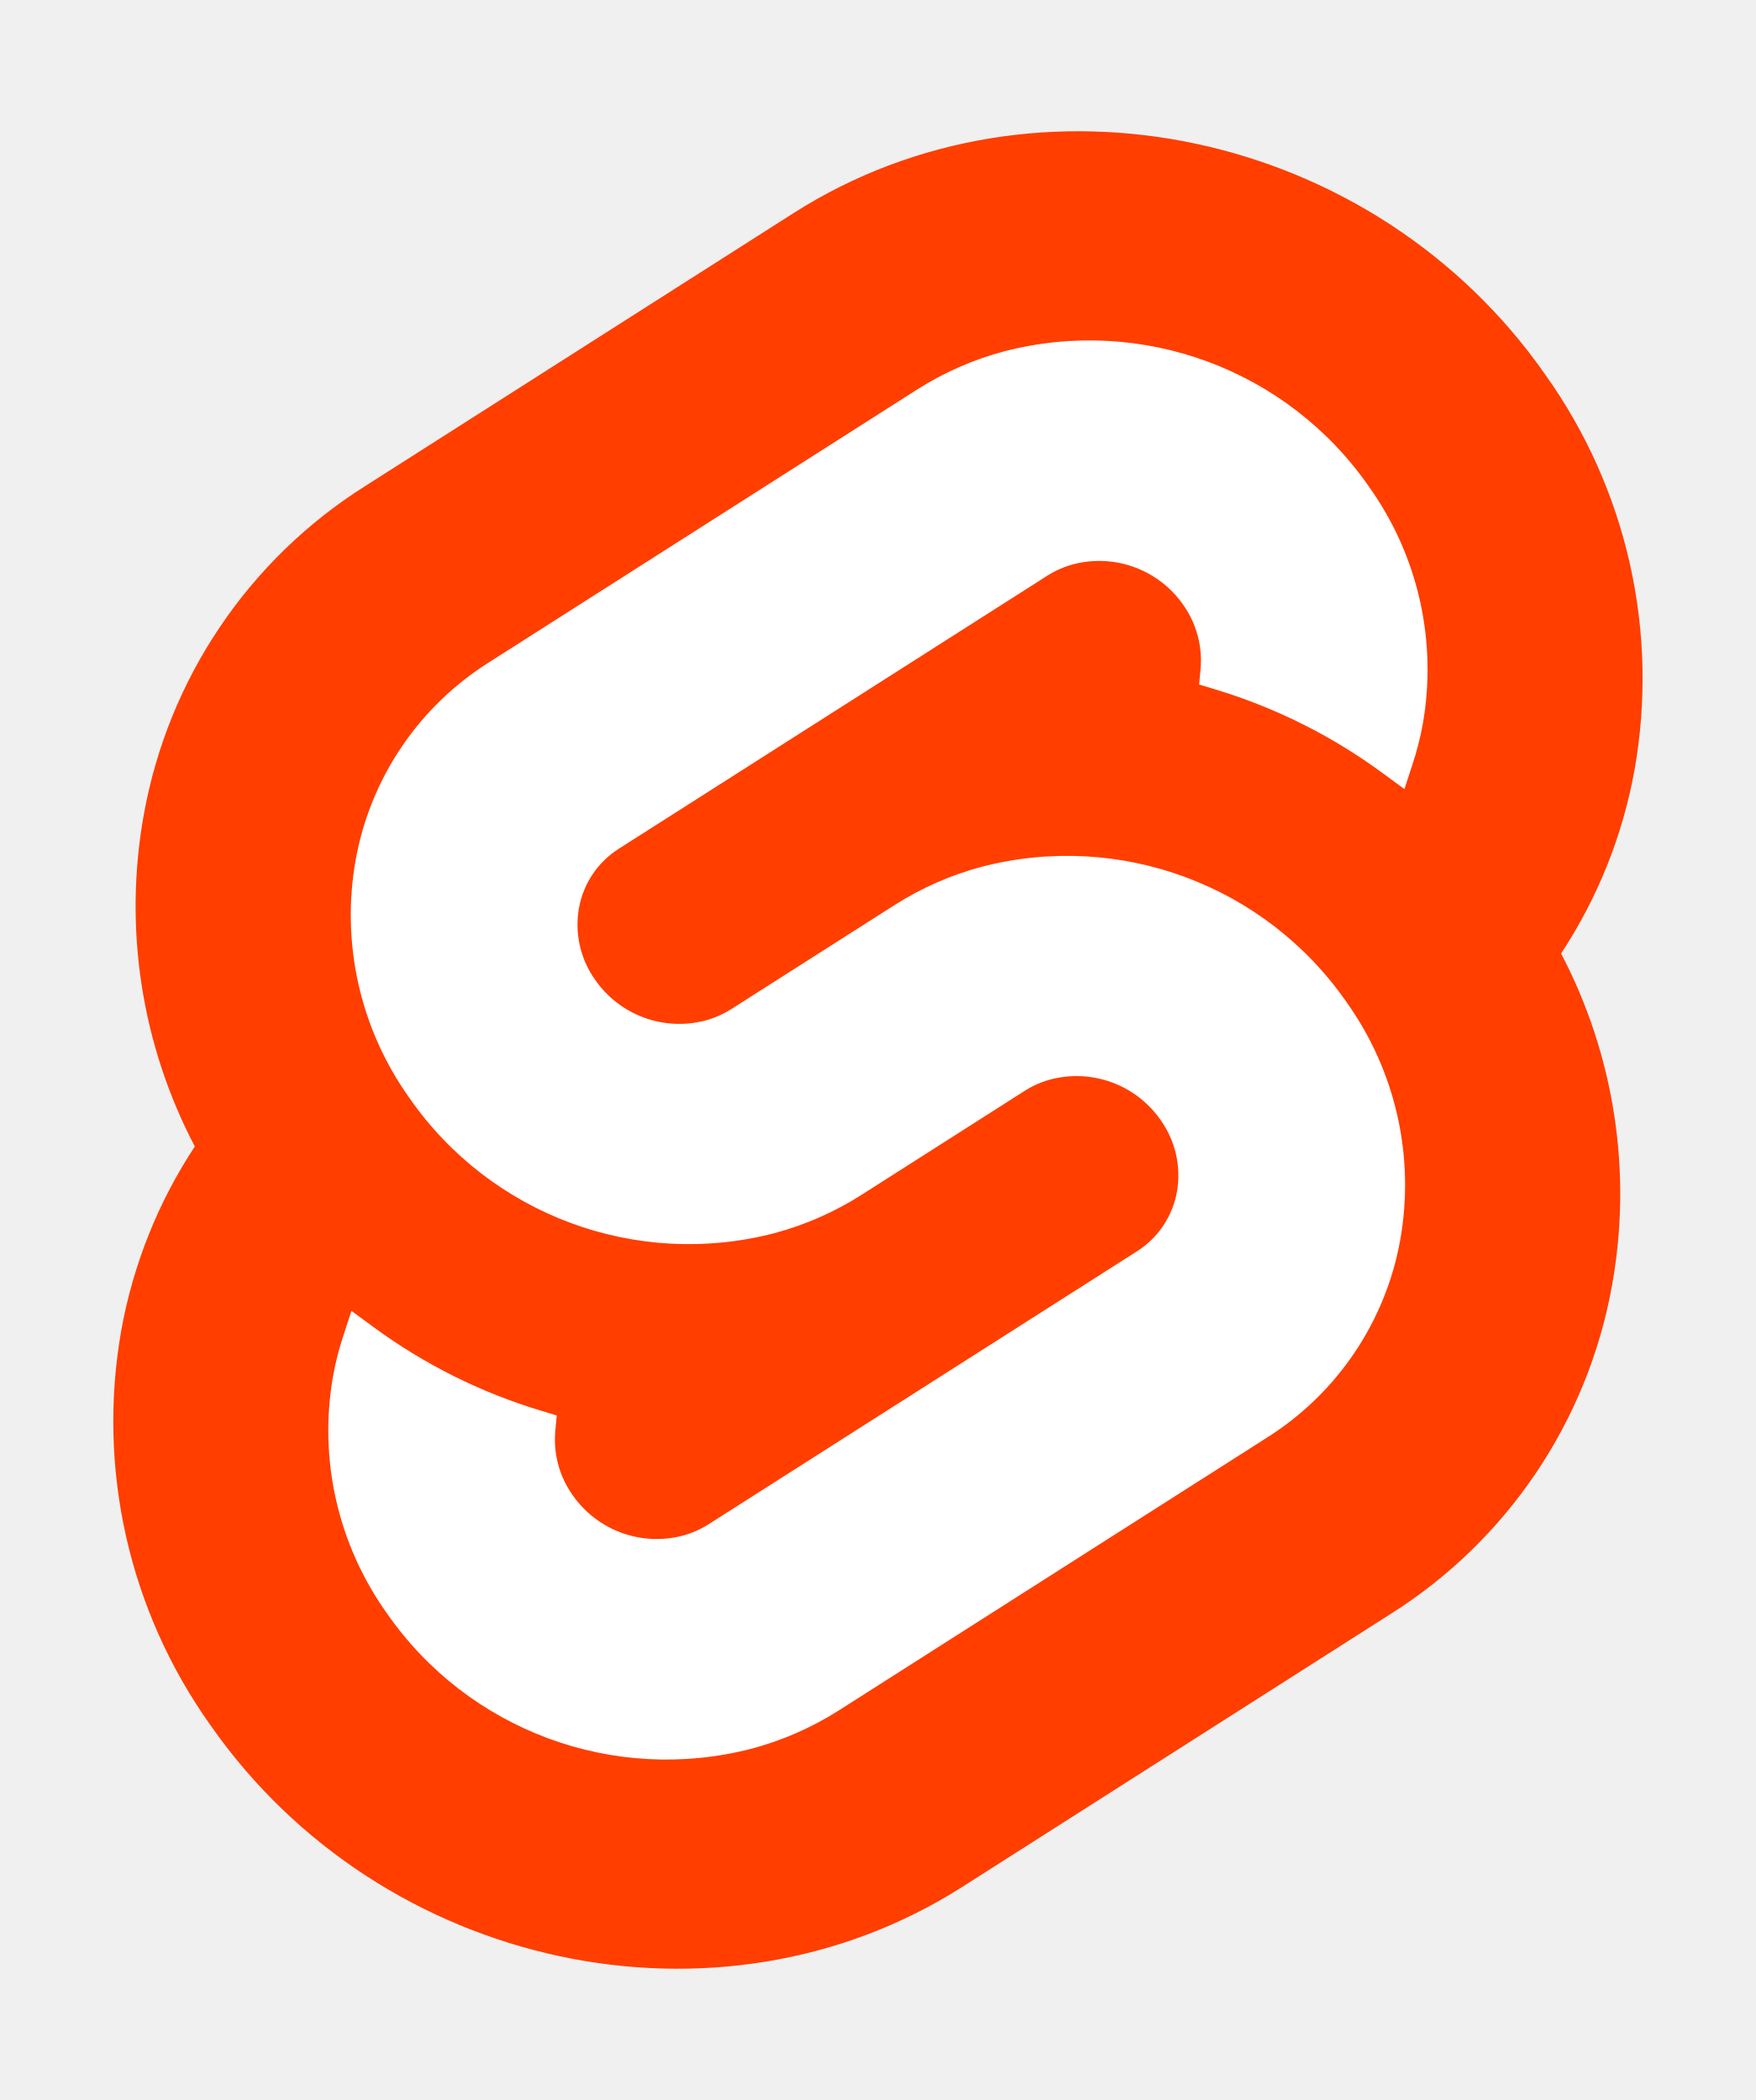
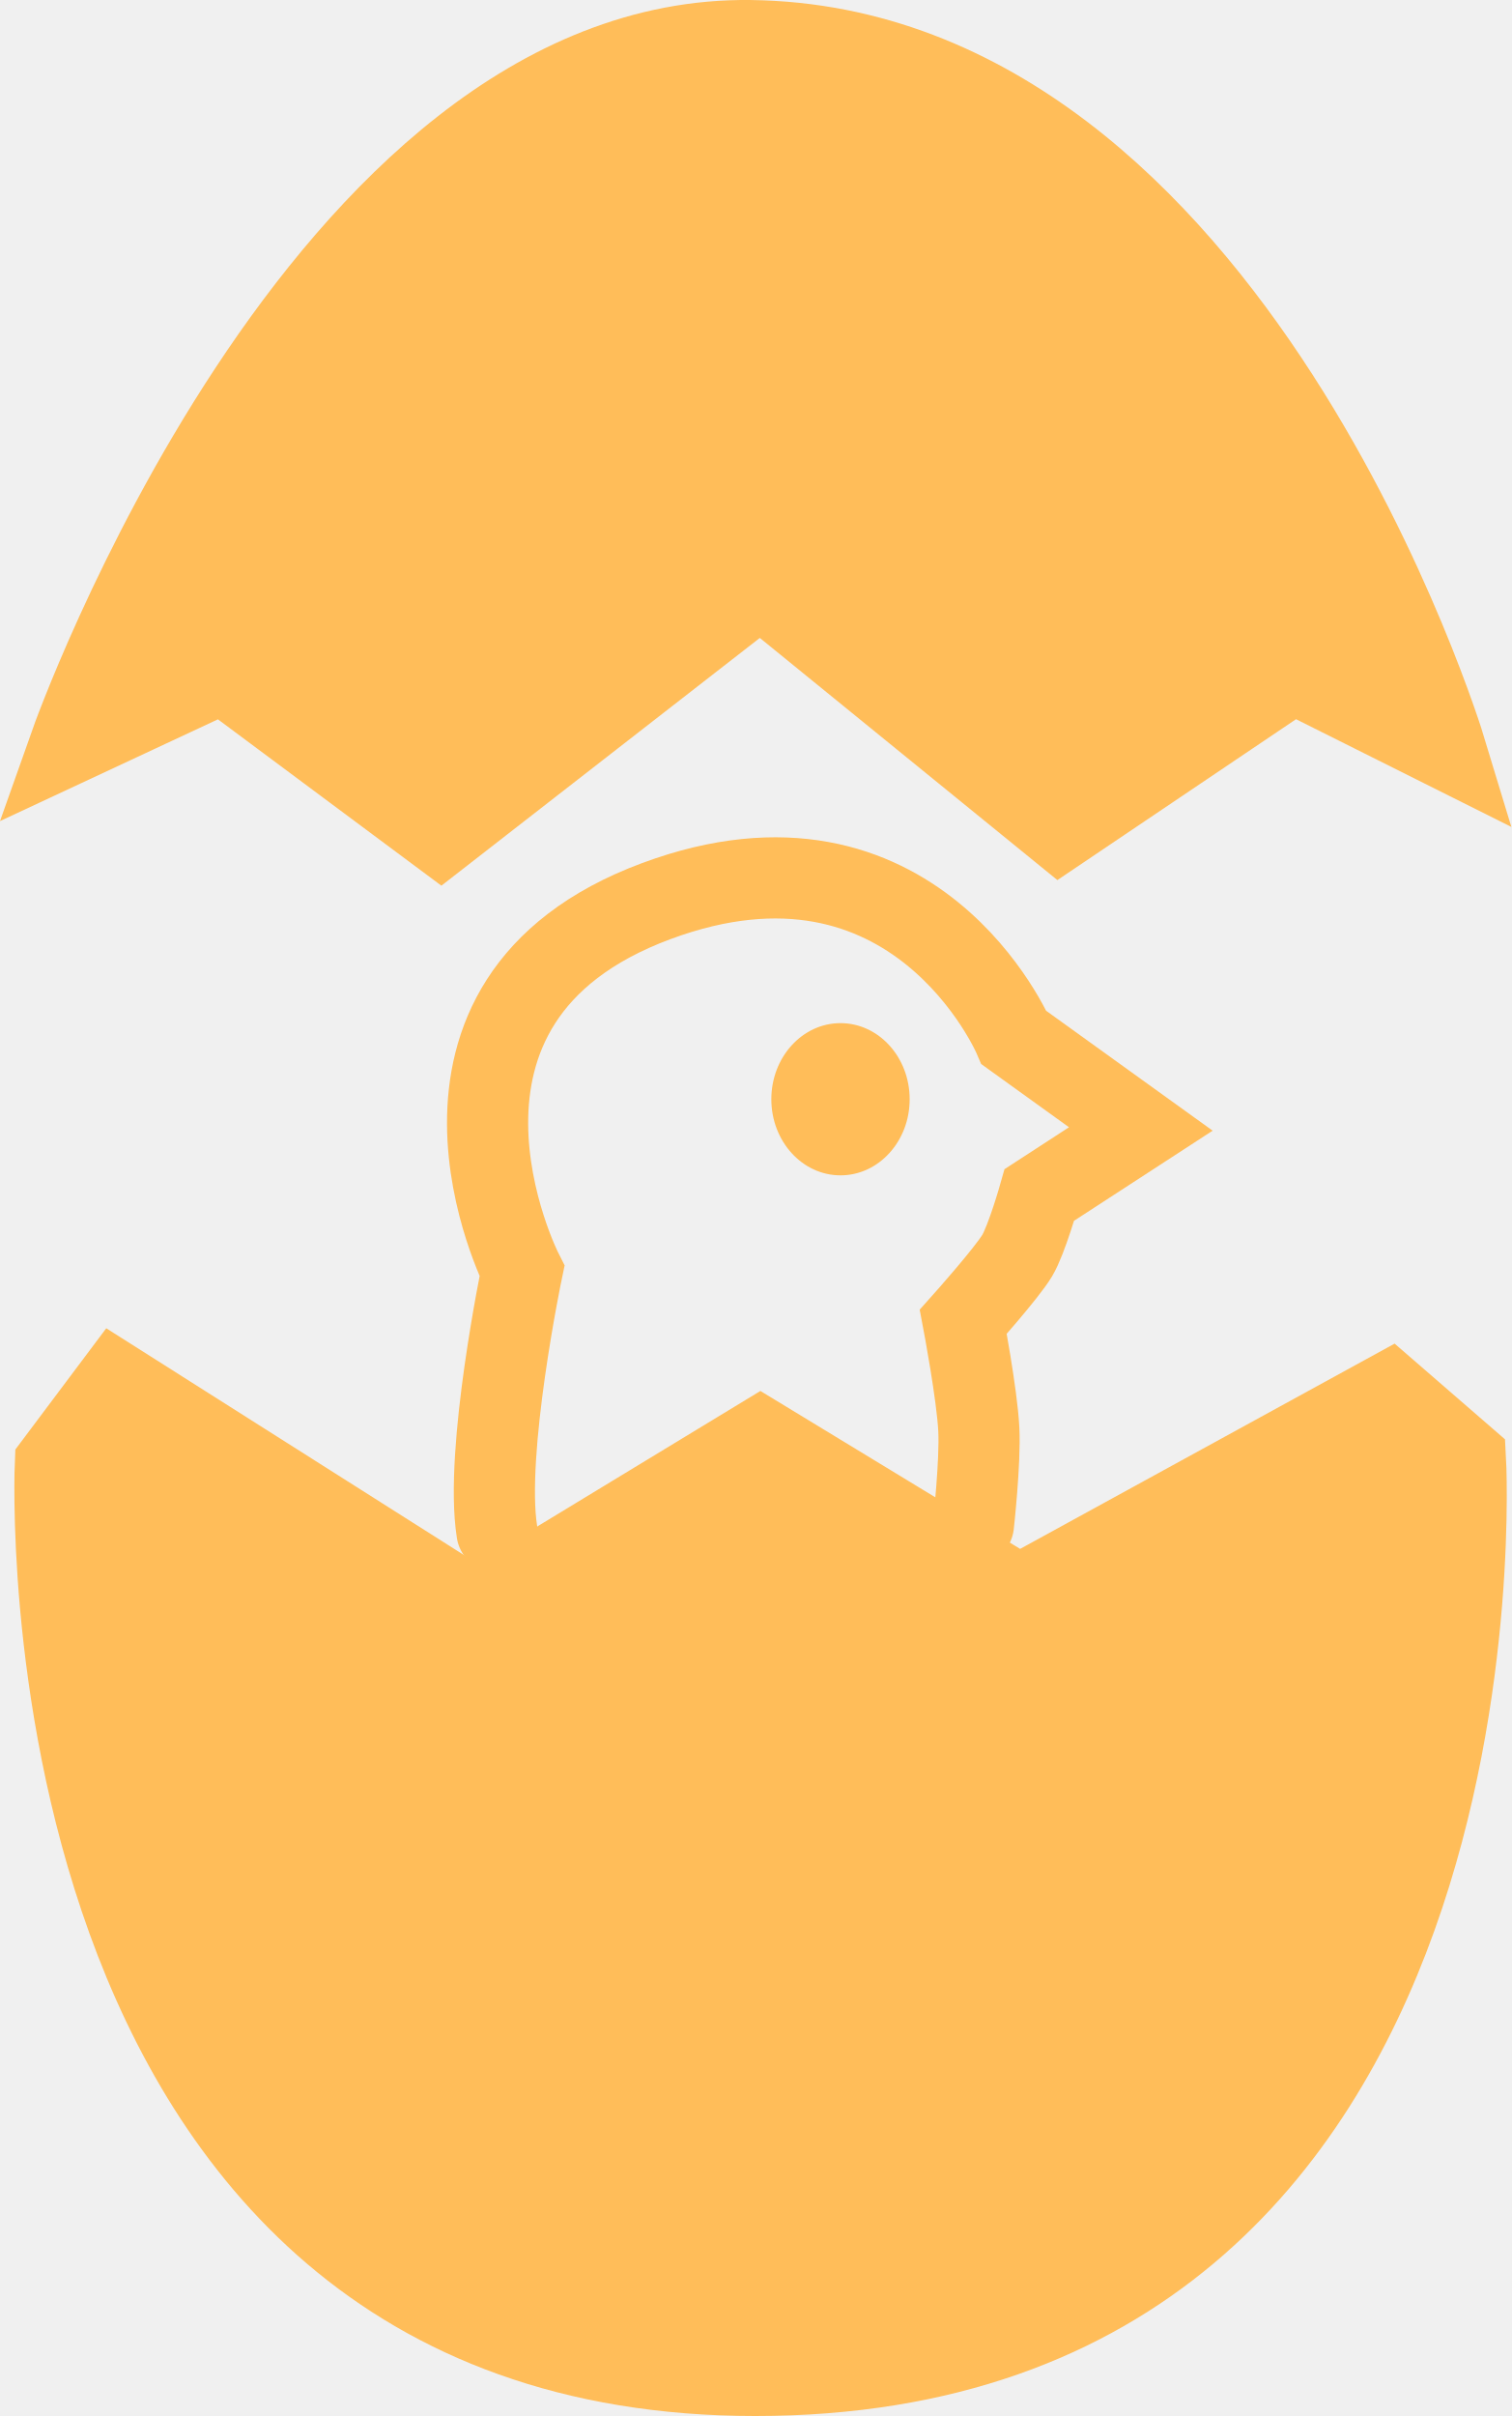
- <svg xmlns="http://www.w3.org/2000/svg" width="107" height="128" viewBox="0 0 107 128">
-   <path d="M94.157 22.819c-10.4-14.885-30.94-19.297-45.792-9.835L22.282 29.608A29.92 29.92 0 0 0 8.764 49.65a31.5 31.5 0 0 0 3.108 20.231 30 30 0 0 0-4.477 11.183 31.9 31.9 0 0 0 5.448 24.116c10.402 14.887 30.942 19.297 45.791 9.835l26.083-16.624A29.92 29.92 0 0 0 98.235 78.35a31.53 31.53 0 0 0-3.105-20.232 30 30 0 0 0 4.474-11.182 31.88 31.88 0 0 0-5.447-24.116" style="fill:#ff3e00" />
-   <path d="M45.817 106.582a20.72 20.72 0 0 1-22.237-8.243 19.17 19.17 0 0 1-3.277-14.503 18 18 0 0 1 .624-2.435l.49-1.498 1.337.981a33.6 33.6 0 0 0 10.203 5.098l.97.294-.09.968a5.85 5.85 0 0 0 1.052 3.878 6.24 6.24 0 0 0 6.695 2.485 5.8 5.8 0 0 0 1.603-.704L69.27 76.28a5.43 5.43 0 0 0 2.45-3.631 5.8 5.8 0 0 0-.987-4.371 6.24 6.24 0 0 0-6.698-2.487 5.7 5.7 0 0 0-1.6.704l-9.953 6.345a19 19 0 0 1-5.296 2.326 20.72 20.72 0 0 1-22.237-8.243 19.17 19.17 0 0 1-3.277-14.502 17.99 17.99 0 0 1 8.13-12.052l26.081-16.623a19 19 0 0 1 5.3-2.329 20.72 20.72 0 0 1 22.237 8.243 19.17 19.17 0 0 1 3.277 14.503 18 18 0 0 1-.624 2.435l-.49 1.498-1.337-.98a33.6 33.6 0 0 0-10.203-5.1l-.97-.294.09-.968a5.86 5.86 0 0 0-1.052-3.878 6.24 6.24 0 0 0-6.696-2.485 5.8 5.8 0 0 0-1.602.704L37.73 51.72a5.42 5.42 0 0 0-2.449 3.63 5.79 5.79 0 0 0 .986 4.372 6.24 6.24 0 0 0 6.698 2.486 5.8 5.8 0 0 0 1.602-.704l9.952-6.342a19 19 0 0 1 5.295-2.328 20.72 20.72 0 0 1 22.237 8.242 19.17 19.17 0 0 1 3.277 14.503 18 18 0 0 1-8.13 12.053l-26.081 16.622a19 19 0 0 1-5.3 2.328" style="fill:#fff" />
+ <svg xmlns="http://www.w3.org/2000/svg" version="1.1" width="148.98" height="238.09" viewBox="0 0 148.98 238.09">
+   <g transform="translate(-164.7945,-55.9727)">
+     <path d="M292.25,122.228l-23,15.5l-29.5,-24l-31.5,24.5l-21.5,-16l-15,7c0,0 24.712,-69.794 67.003,-69.253c47.536,0.608 68.497,69.753 68.497,69.753z" fill="#ffbd59" stroke="#ffbd59" stroke-width="8" stroke-linecap="round" />
+     <path d="M213.784,206.929c-1.25,-7.898 2.466,-25.7 2.466,-25.7c0,0 -13.454,-26.549 13.235,-36.454c25.487,-9.459 35.265,13.454 35.265,13.454l12.5,9l-10,6.5c0,0 -1.248,4.413 -2.191,5.985c-1.046,1.743 -5.309,6.515 -5.309,6.515c0,0 1.358,7.168 1.53,10.595c0.161,3.228 -0.53,9.405 -0.53,9.405" fill="none" stroke="#ffbd59" stroke-width="8" stroke-linecap="round" />
+     <path d="M254.464,164.3c0,4.142 -3.053,7.5 -6.818,7.5c-3.766,0 -6.818,-3.358 -6.818,-7.5c0,-4.142 3.053,-7.5 6.818,-7.5c3.766,0 6.818,3.358 6.818,7.5z" fill="#ffbd59" stroke-linecap="butt" />
+     <path d="M239.244,290.063c-72.996,0.001 -68.994,-89.835 -68.994,-89.835l6,-8l35.5,22.5l28,-17l25.5,15.5l36.5,-20l7.5,6.5c0,0 5.123,90.333 -70.006,90.335z" fill="#ffbd59" stroke="#ffbd59" stroke-width="8" stroke-linecap="round" />
+   </g>
</svg>
